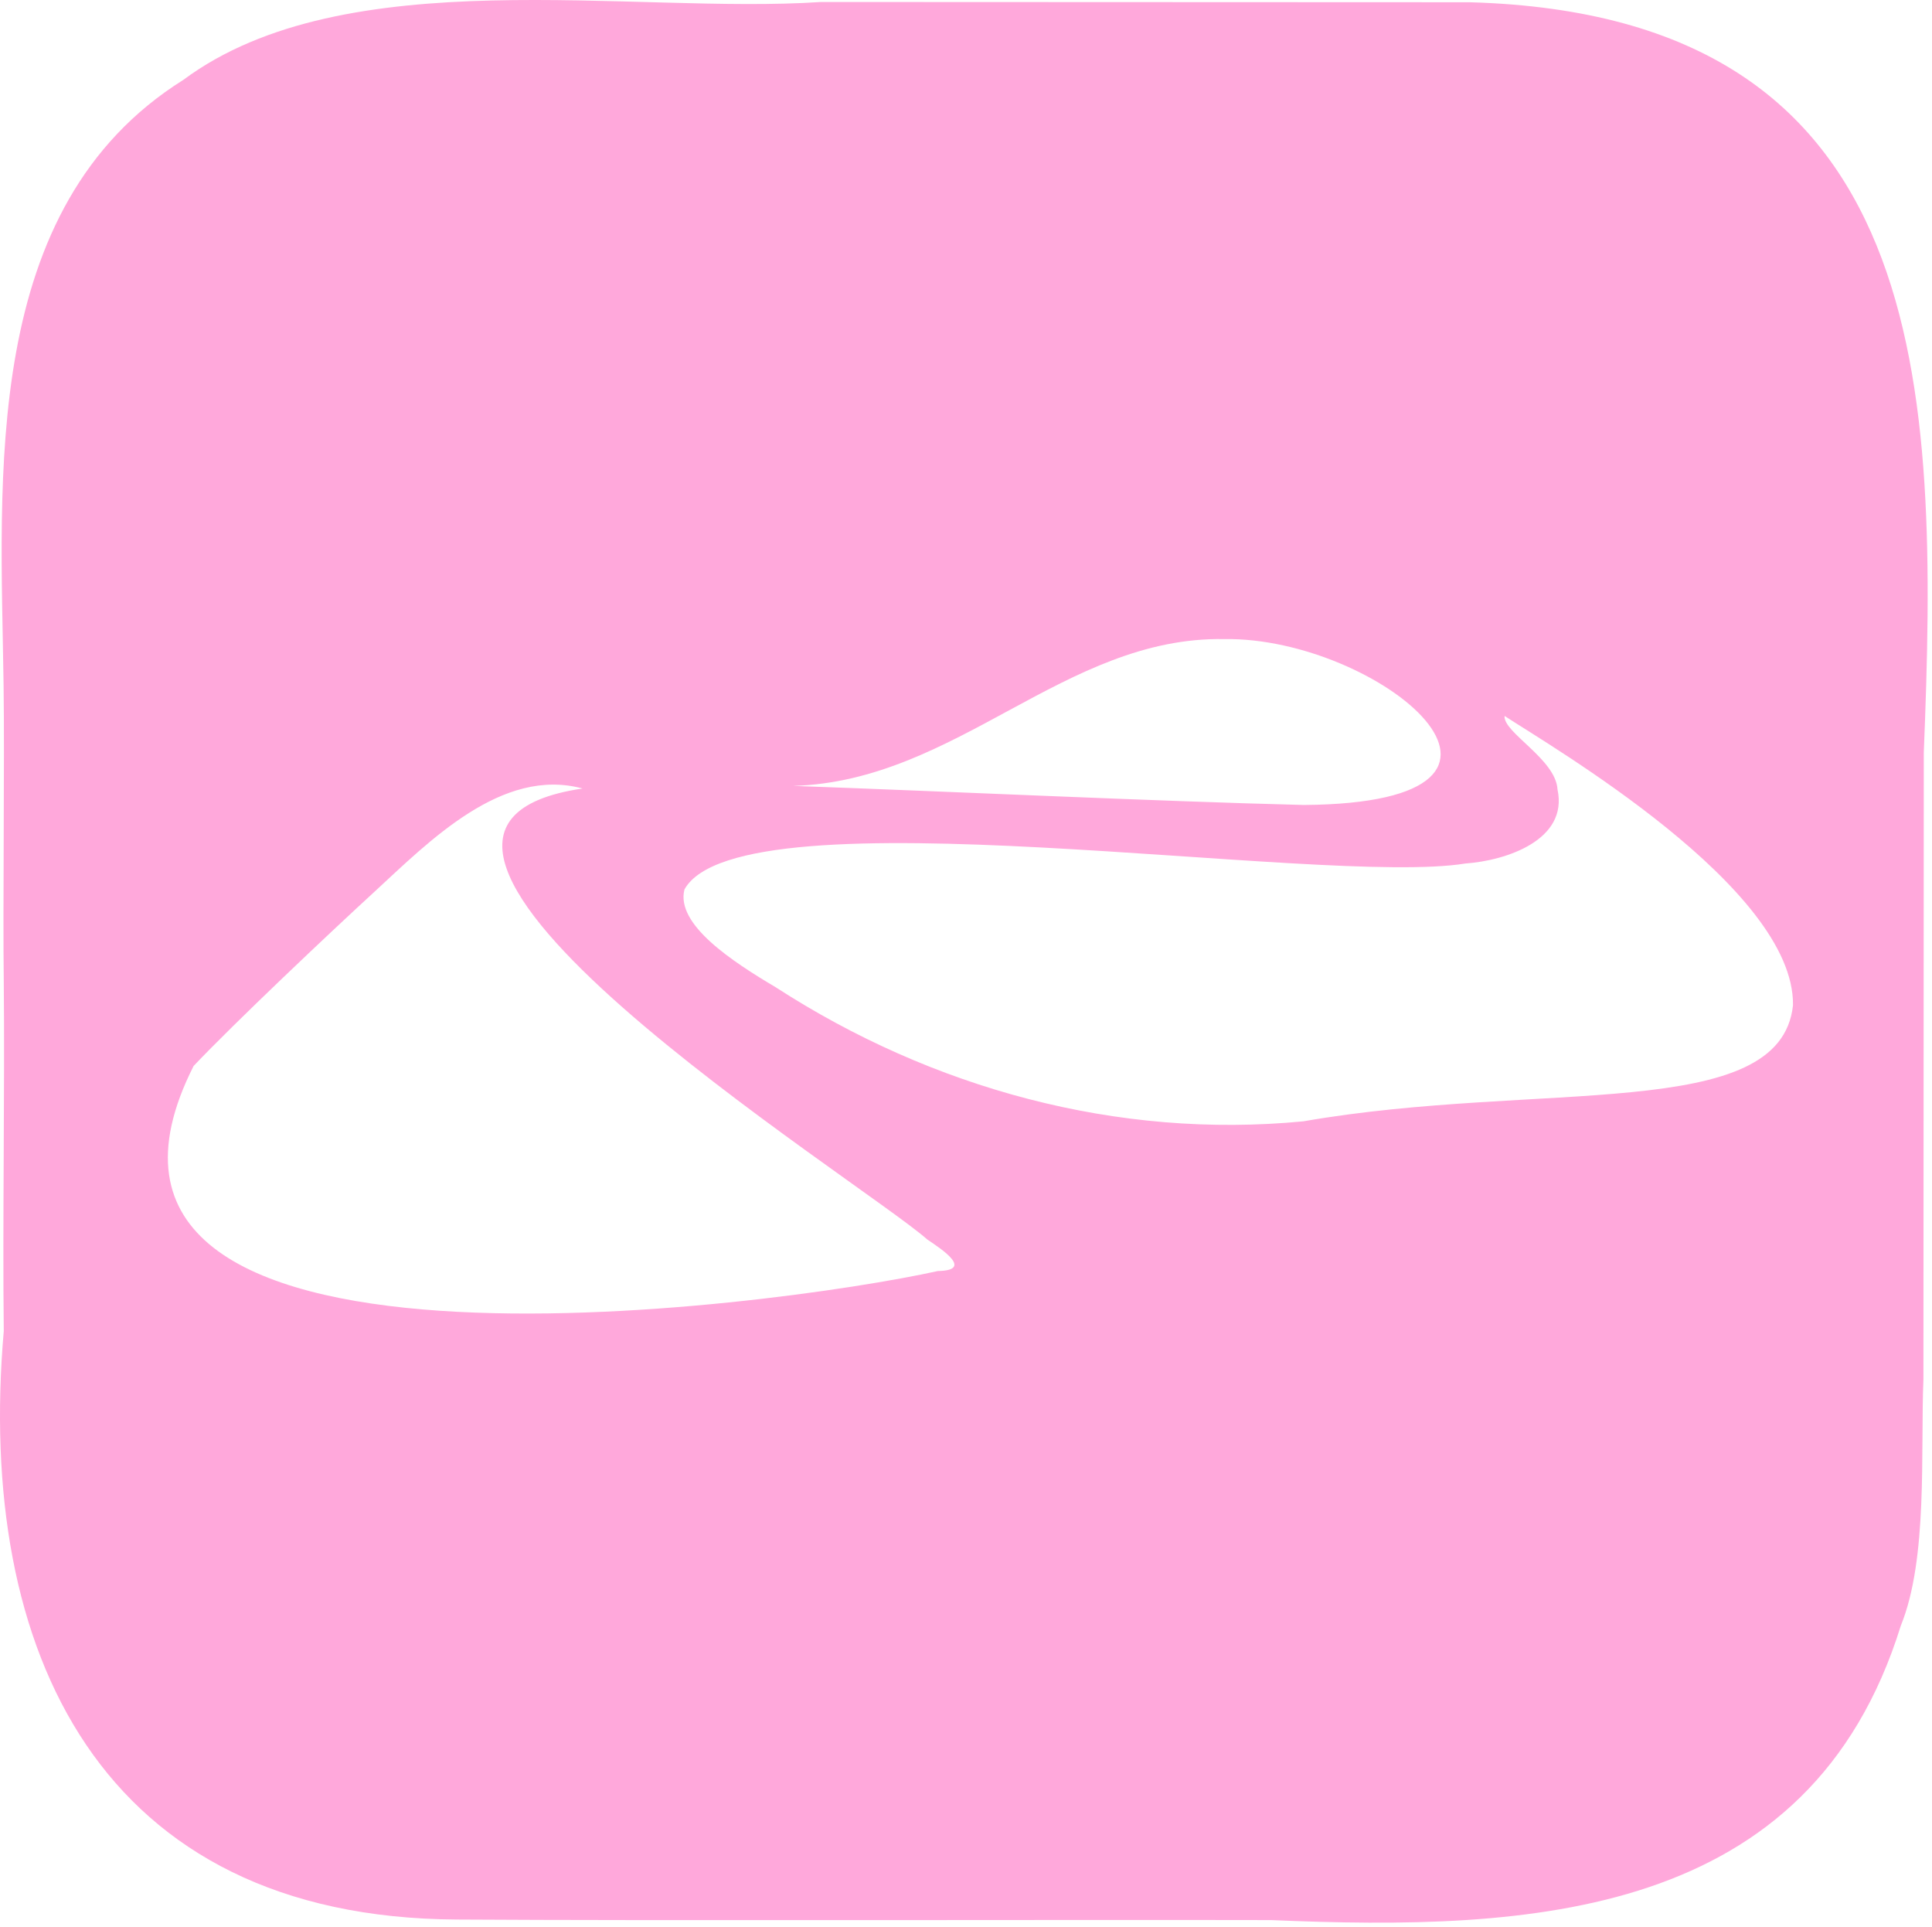
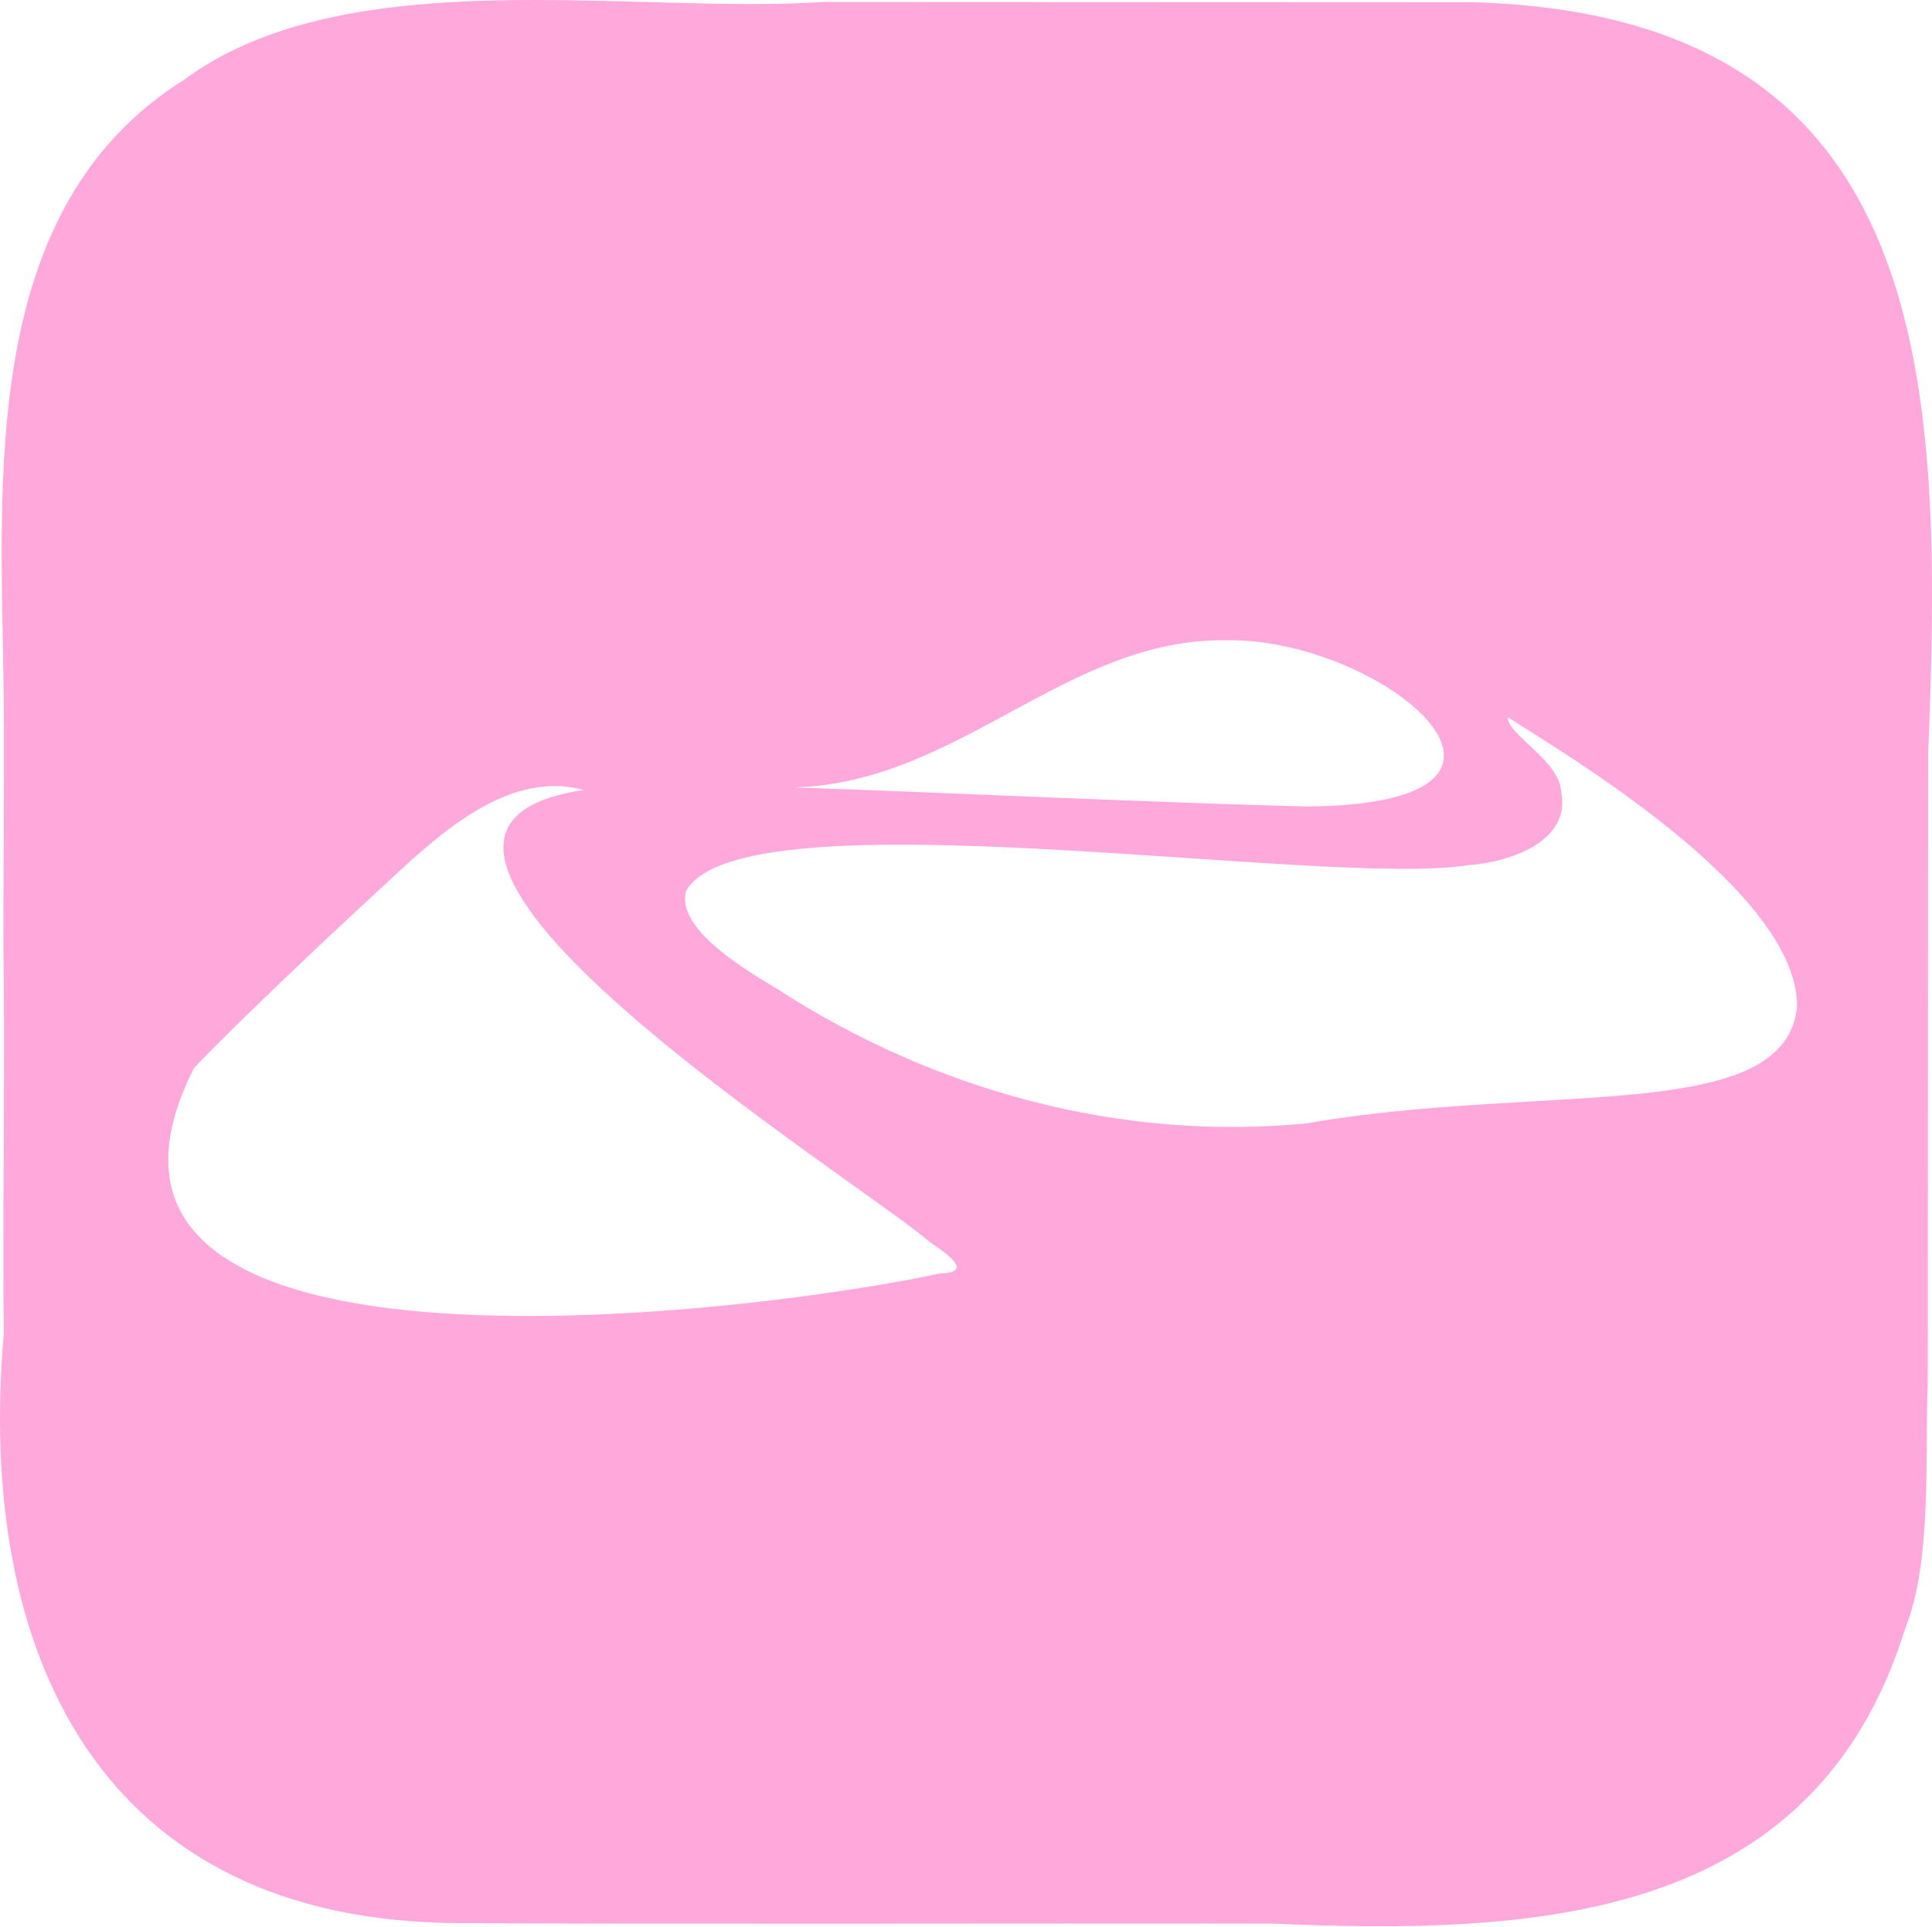
- <svg xmlns="http://www.w3.org/2000/svg" width="328" height="327" viewBox="0 0 328 327" fill="none">
+ <svg xmlns="http://www.w3.org/2000/svg" width="327.26" height="326.35" viewBox="0 0 327.26 326.35" preserveAspectRatio="none" fill="none">
  <g id="icons">
    <path id="Vector" d="M326.606 127.727C329.097 65.828 328.455 2.599 249.538 0.384L139.386 0.338C107.186 2.492 58.681 -6.905 31.128 13.555C-3.394 35.191 0.121 80.879 0.61 116.374C0.793 128.812 0.472 154.299 0.64 166.584C0.824 185.18 0.426 207.458 0.64 225.931C-4.097 280.374 17.053 325.48 77.57 325.816C110.885 326.03 182.068 325.832 215.796 325.908C259.823 327.788 307.243 325.771 322.709 275.927C327.339 264.559 326.04 246.284 326.544 234.137C326.544 202.706 326.606 159.219 326.606 127.696V127.727ZM304.401 170.633C302.261 190.665 261.412 183.331 221.282 190.329C189.694 193.385 158.244 184.752 131.699 167.577C124.409 163.253 114.659 156.927 116.203 150.968C125.708 133.9 224.43 150.54 248.79 146.567C255.728 146.078 266.272 142.564 264.423 134.007C264.148 128.858 255.162 124.32 255.437 121.523C263.262 126.673 304.661 150.678 304.401 170.618V170.633ZM221.389 136.635C196.204 136.009 159.986 134.282 134.664 133.396C162.477 132.586 180.708 108.031 207.819 108.474C234.149 108.062 268.076 136.268 221.374 136.635H221.389ZM32.885 180.917C39.793 173.628 56.038 158.272 63.556 151.38C72.817 142.854 85.211 130.126 98.904 133.839C50.398 140.959 146.064 200.322 157.434 210.392C160.032 212.133 165.289 215.633 159.222 215.74C131.607 221.852 3.391 239.21 32.87 180.932L32.885 180.917Z" fill="#FFA8DB" />
  </g>
</svg>
